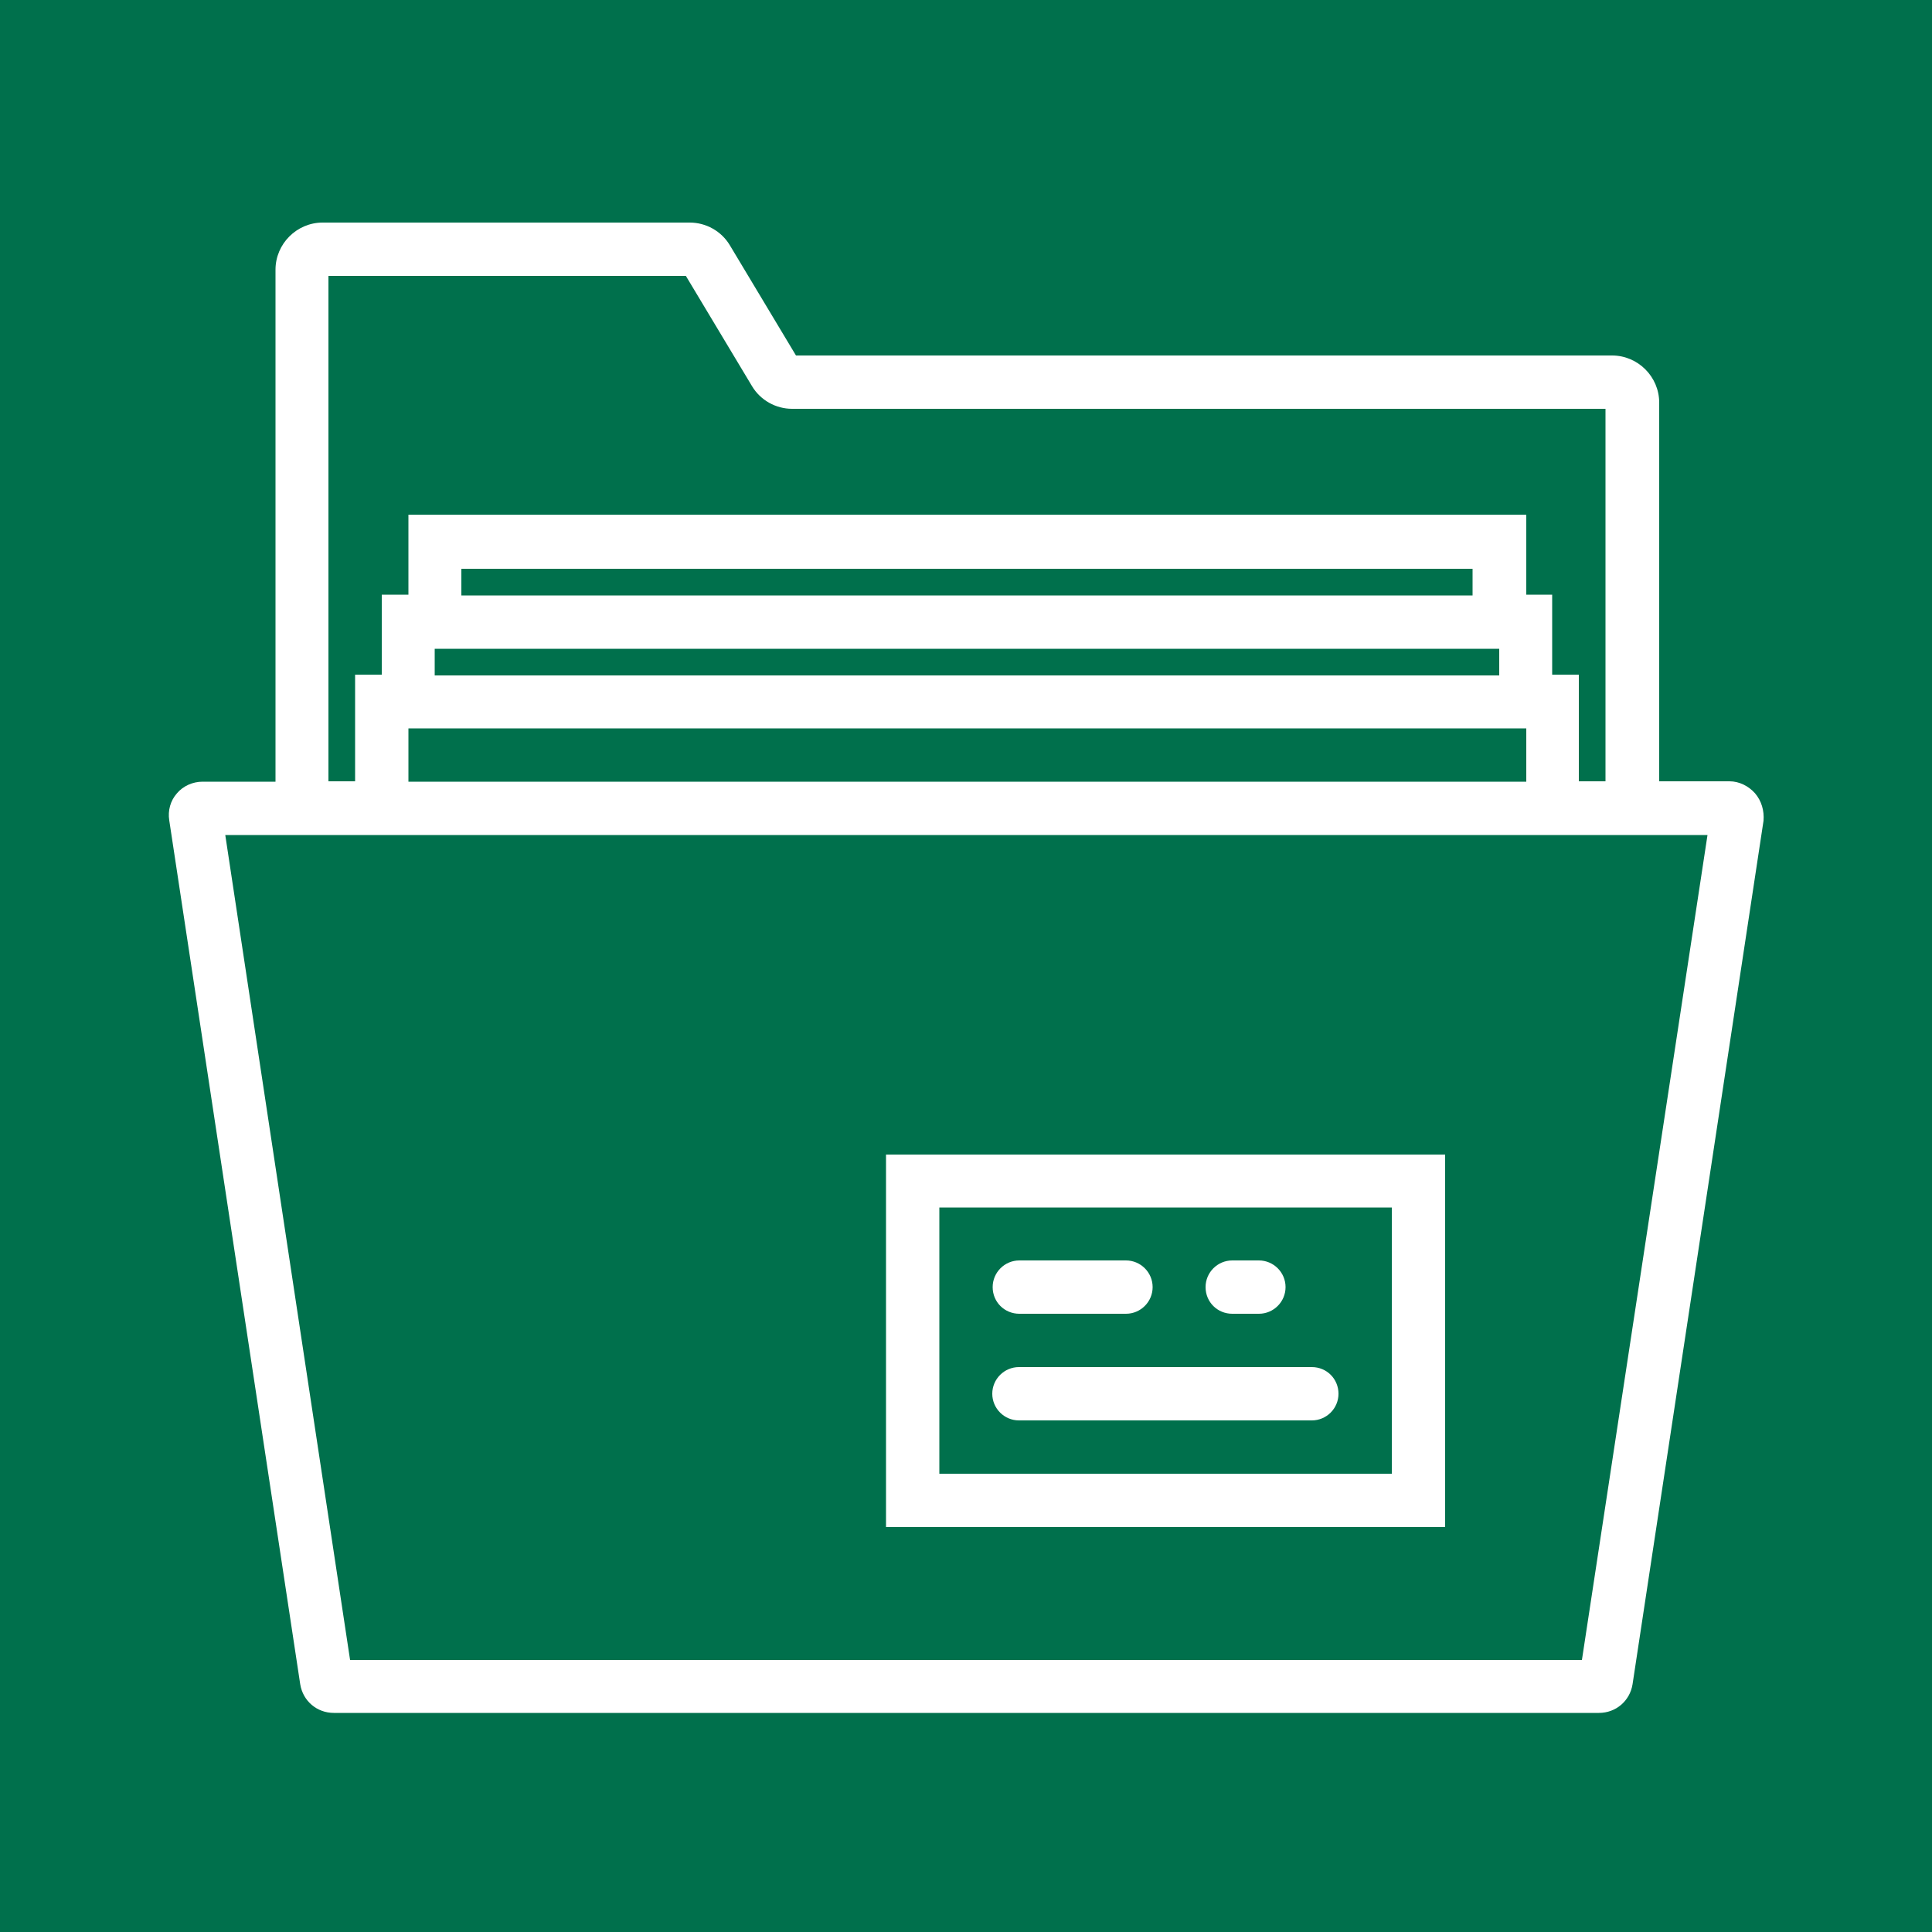
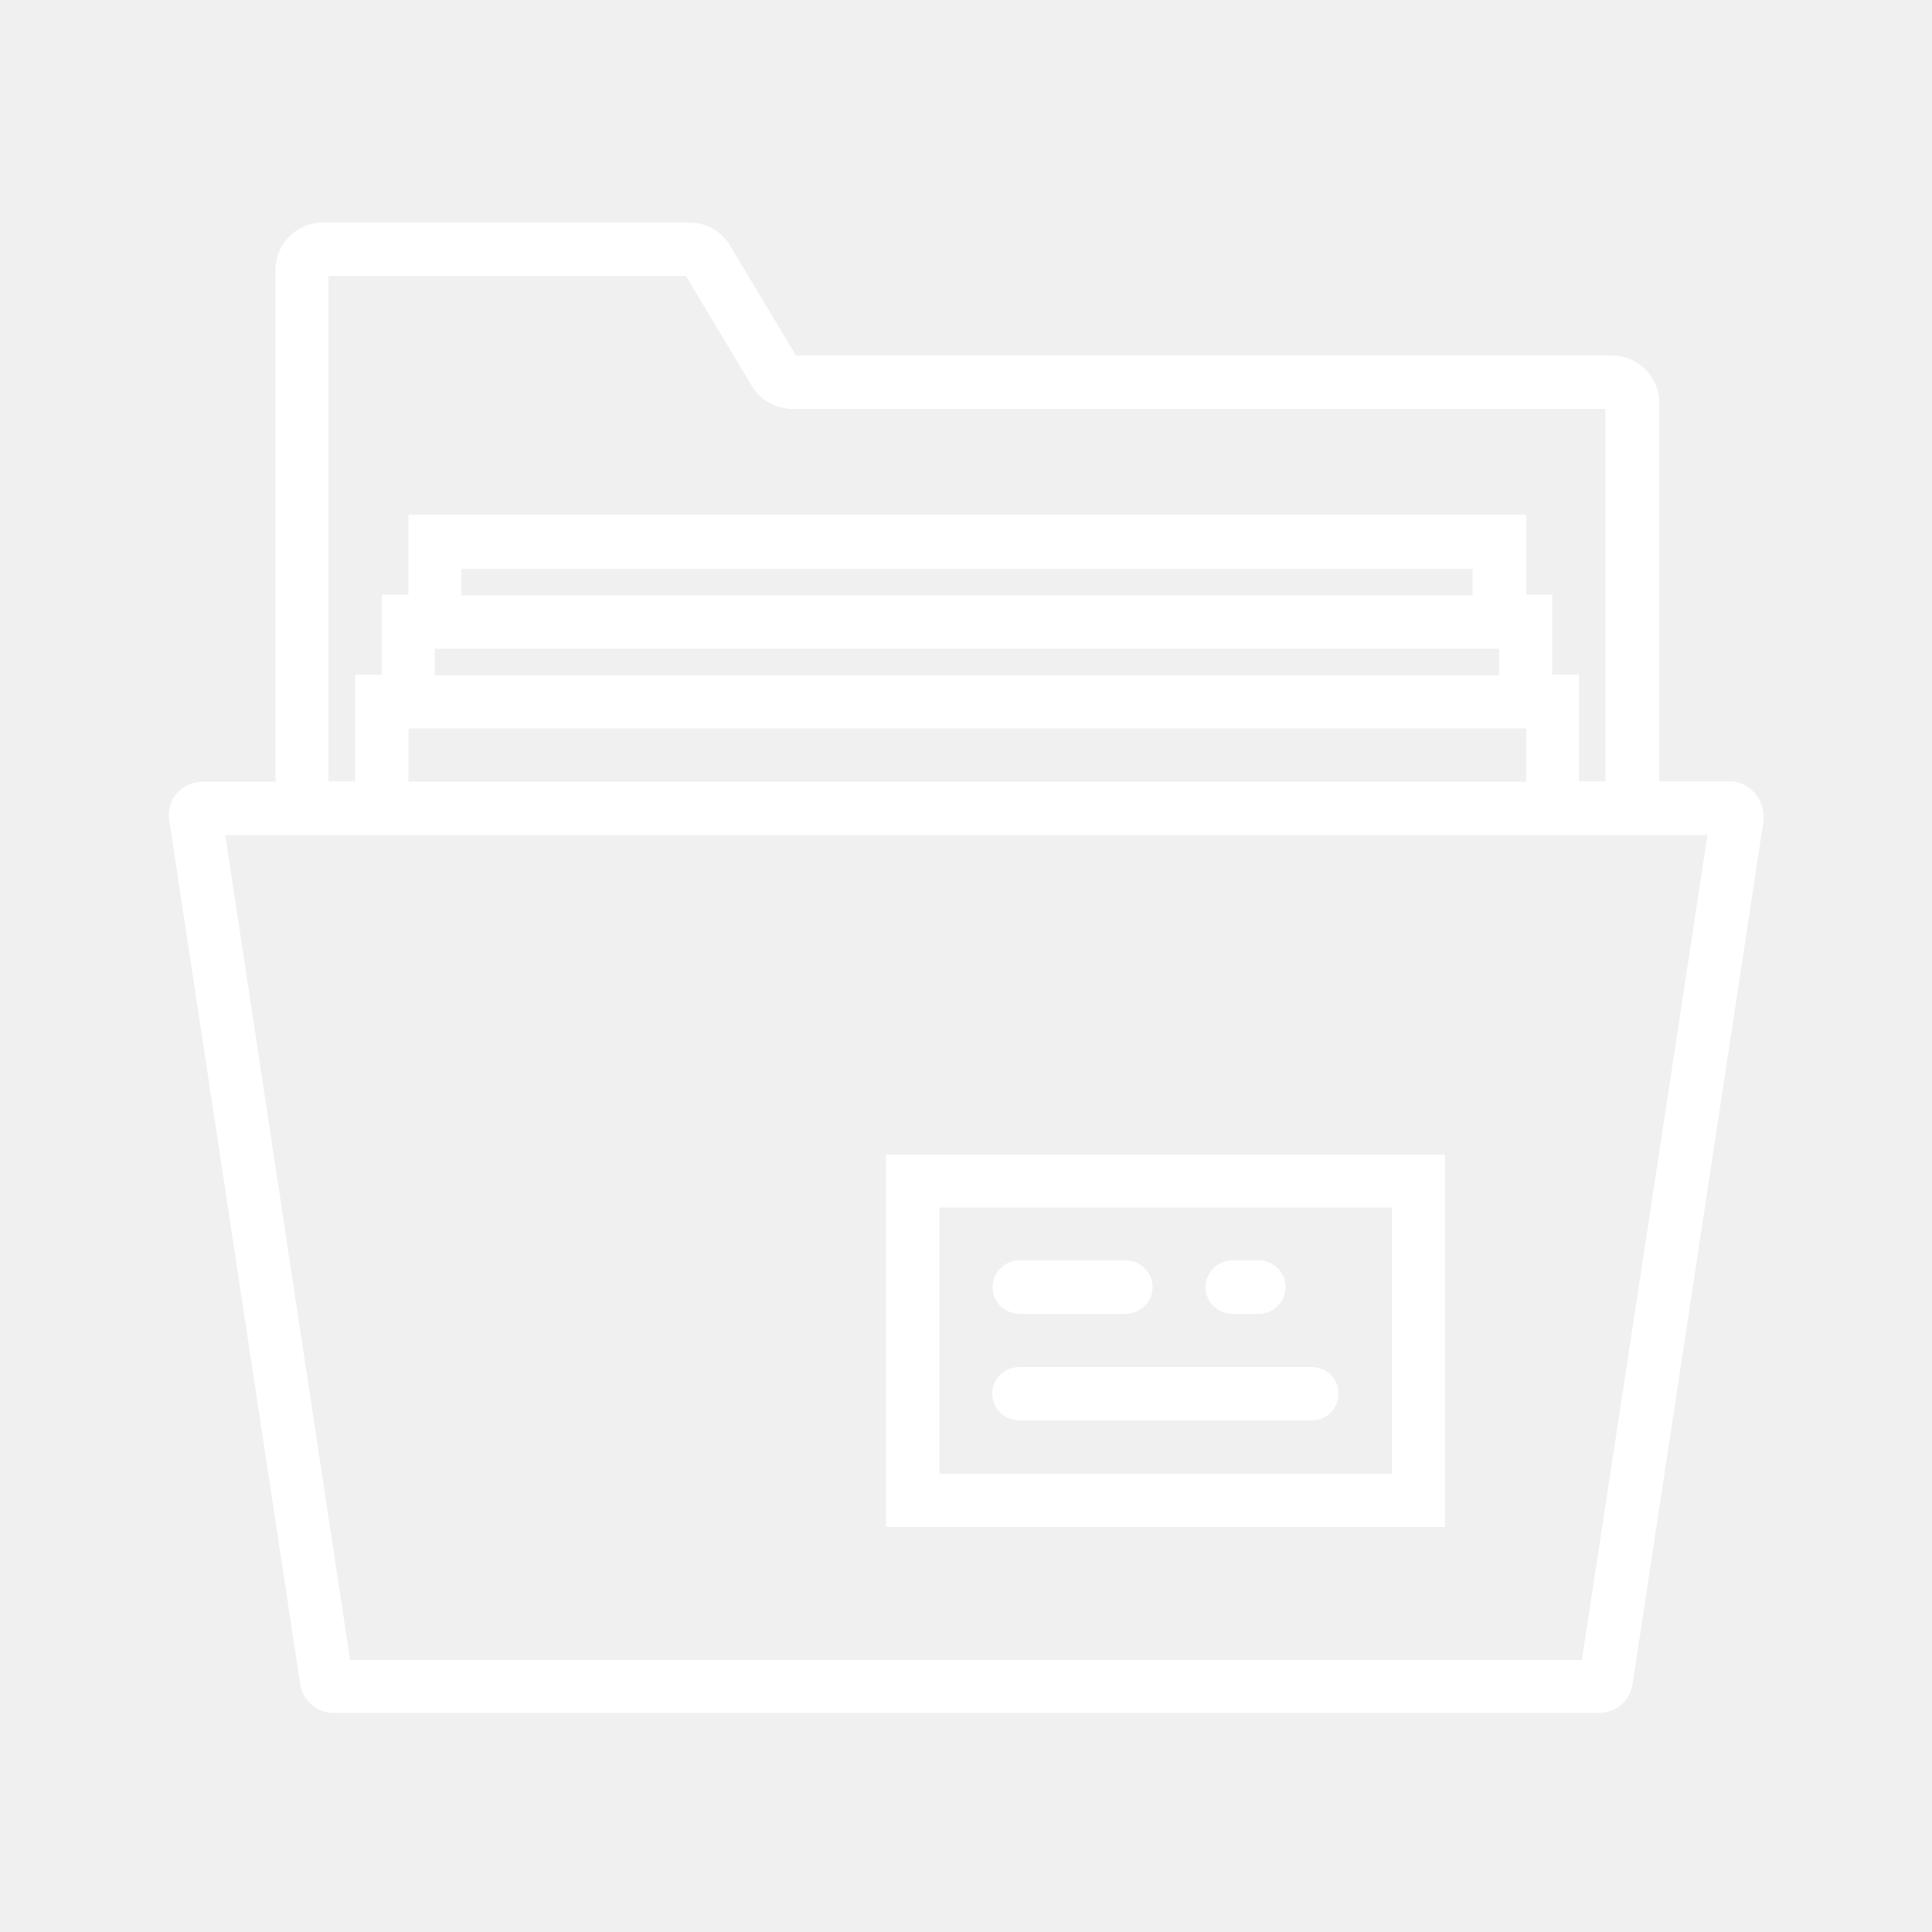
<svg xmlns="http://www.w3.org/2000/svg" version="1.1" x="0px" y="0px" viewBox="0 0 500 500" style="enable-background:new 0 0 500 500;" xml:space="preserve">
  <style type="text/css">
- 	.st0{fill:#00704C;}
- 	.st1{fill:#FFFFFF;}
+ 	.st0{fill:#FFFFFF;}
</style>
-   <g id="Layer_1">
-     <rect id="XMLID_1_" class="st0" width="500" height="500" />
-   </g>
  <g id="Layer_2">
-     <g id="XMLID_3_">
-       <path id="XMLID_10_" class="st1" d="M454.2,205.3c-1.7-1.9-4.1-3.1-6.6-3.1h-18.2v-98c0-6.7-5.5-12.2-12.2-12.2H206l-17.1-28.5    c-2.2-3.7-6.2-5.9-10.4-5.9h-95c-6.7,0-12.2,5.5-12.2,12.2v132.5H52.4c-2.5,0-5,1.1-6.6,3c-1.7,1.9-2.4,4.5-2,7l33.9,223.6    c0.7,4.3,4.3,7.4,8.7,7.4h327.4c4.4,0,8-3.1,8.7-7.4l33.9-223.5C456.6,209.8,455.9,207.3,454.2,205.3z M85,71.4h92.5l17.1,28.5    c2.2,3.7,6.2,5.9,10.4,5.9h210.5v96.4h-6.9v-27.6h-6.9v-20.7H395v-20.7H105.7v20.7h-6.9v20.7h-6.9v27.6H85V71.4z M105.7,188.5H395    v13.8H105.7V188.5z M112.5,167.9h275.5v6.9H112.5V167.9z M381.2,154.1H119.4v-6.9h261.7V154.1z M409.4,429.6H90.6L58.3,216.1h13    h20.7h316.8h20.7h12.4L409.4,429.6z" />
-       <path id="XMLID_7_" class="st1" d="M229.3,395.2H374v-96.4H229.3C229.3,298.7,229.3,395.2,229.3,395.2z M243.1,312.5h117.1v68.9    H243.1C243.1,381.4,243.1,312.5,243.1,312.5z" />
-       <path id="XMLID_6_" class="st1" d="M263.8,340h27.6c3.8,0,6.9-3.1,6.9-6.9c0-3.8-3.1-6.9-6.9-6.9h-27.6c-3.8,0-6.9,3.1-6.9,6.9    C256.9,337,260,340,263.8,340z" />
-       <path id="XMLID_5_" class="st1" d="M318.9,340h6.9c3.8,0,6.9-3.1,6.9-6.9c0-3.8-3.1-6.9-6.9-6.9h-6.9c-3.8,0-6.9,3.1-6.9,6.9    C312,337,315.1,340,318.9,340z" />
-       <path id="XMLID_4_" class="st1" d="M339.5,353.8h-75.8c-3.8,0-6.9,3.1-6.9,6.9s3.1,6.9,6.9,6.9h75.8c3.8,0,6.9-3.1,6.9-6.9    S343.4,353.8,339.5,353.8z" />
-     </g>
+     <path id="XMLID_10_" class="st0" d="M454.2,205.3c-1.7-1.9-4.1-3.1-6.6-3.1h-18.2v-98c0-6.7-5.5-12.2-12.2-12.2H206l-17.1-28.5    c-2.2-3.7-6.2-5.9-10.4-5.9h-95c-6.7,0-12.2,5.5-12.2,12.2v132.5H52.4c-2.5,0-5,1.1-6.6,3c-1.7,1.9-2.4,4.5-2,7l33.9,223.6    c0.7,4.3,4.3,7.4,8.7,7.4h327.4c4.4,0,8-3.1,8.7-7.4l33.9-223.5C456.6,209.8,455.9,207.3,454.2,205.3z M85,71.4h92.5l17.1,28.5    c2.2,3.7,6.2,5.9,10.4,5.9h210.5v96.4h-6.9v-27.6h-6.9v-20.7H395v-20.7H105.7v20.7h-6.9v20.7h-6.9v27.6H85V71.4z M105.7,188.5H395    v13.8H105.7V188.5z M112.5,167.9h275.5v6.9H112.5V167.9z M381.2,154.1H119.4v-6.9h261.7V154.1z M409.4,429.6H90.6L58.3,216.1h13    h20.7h316.8h20.7h12.4L409.4,429.6z" />
+     <path id="XMLID_7_" class="st0" d="M229.3,395.2H374v-96.4H229.3C229.3,298.7,229.3,395.2,229.3,395.2z M243.1,312.5h117.1v68.9    H243.1C243.1,381.4,243.1,312.5,243.1,312.5z" />
+     <path id="XMLID_6_" class="st0" d="M263.8,340h27.6c3.8,0,6.9-3.1,6.9-6.9c0-3.8-3.1-6.9-6.9-6.9h-27.6c-3.8,0-6.9,3.1-6.9,6.9    C256.9,337,260,340,263.8,340z" />
+     <path id="XMLID_5_" class="st0" d="M318.9,340h6.9c3.8,0,6.9-3.1,6.9-6.9c0-3.8-3.1-6.9-6.9-6.9h-6.9c-3.8,0-6.9,3.1-6.9,6.9    C312,337,315.1,340,318.9,340z" />
+     <path id="XMLID_4_" class="st0" d="M339.5,353.8h-75.8c-3.8,0-6.9,3.1-6.9,6.9s3.1,6.9,6.9,6.9h75.8c3.8,0,6.9-3.1,6.9-6.9    S343.4,353.8,339.5,353.8z" />
  </g>
</svg>
